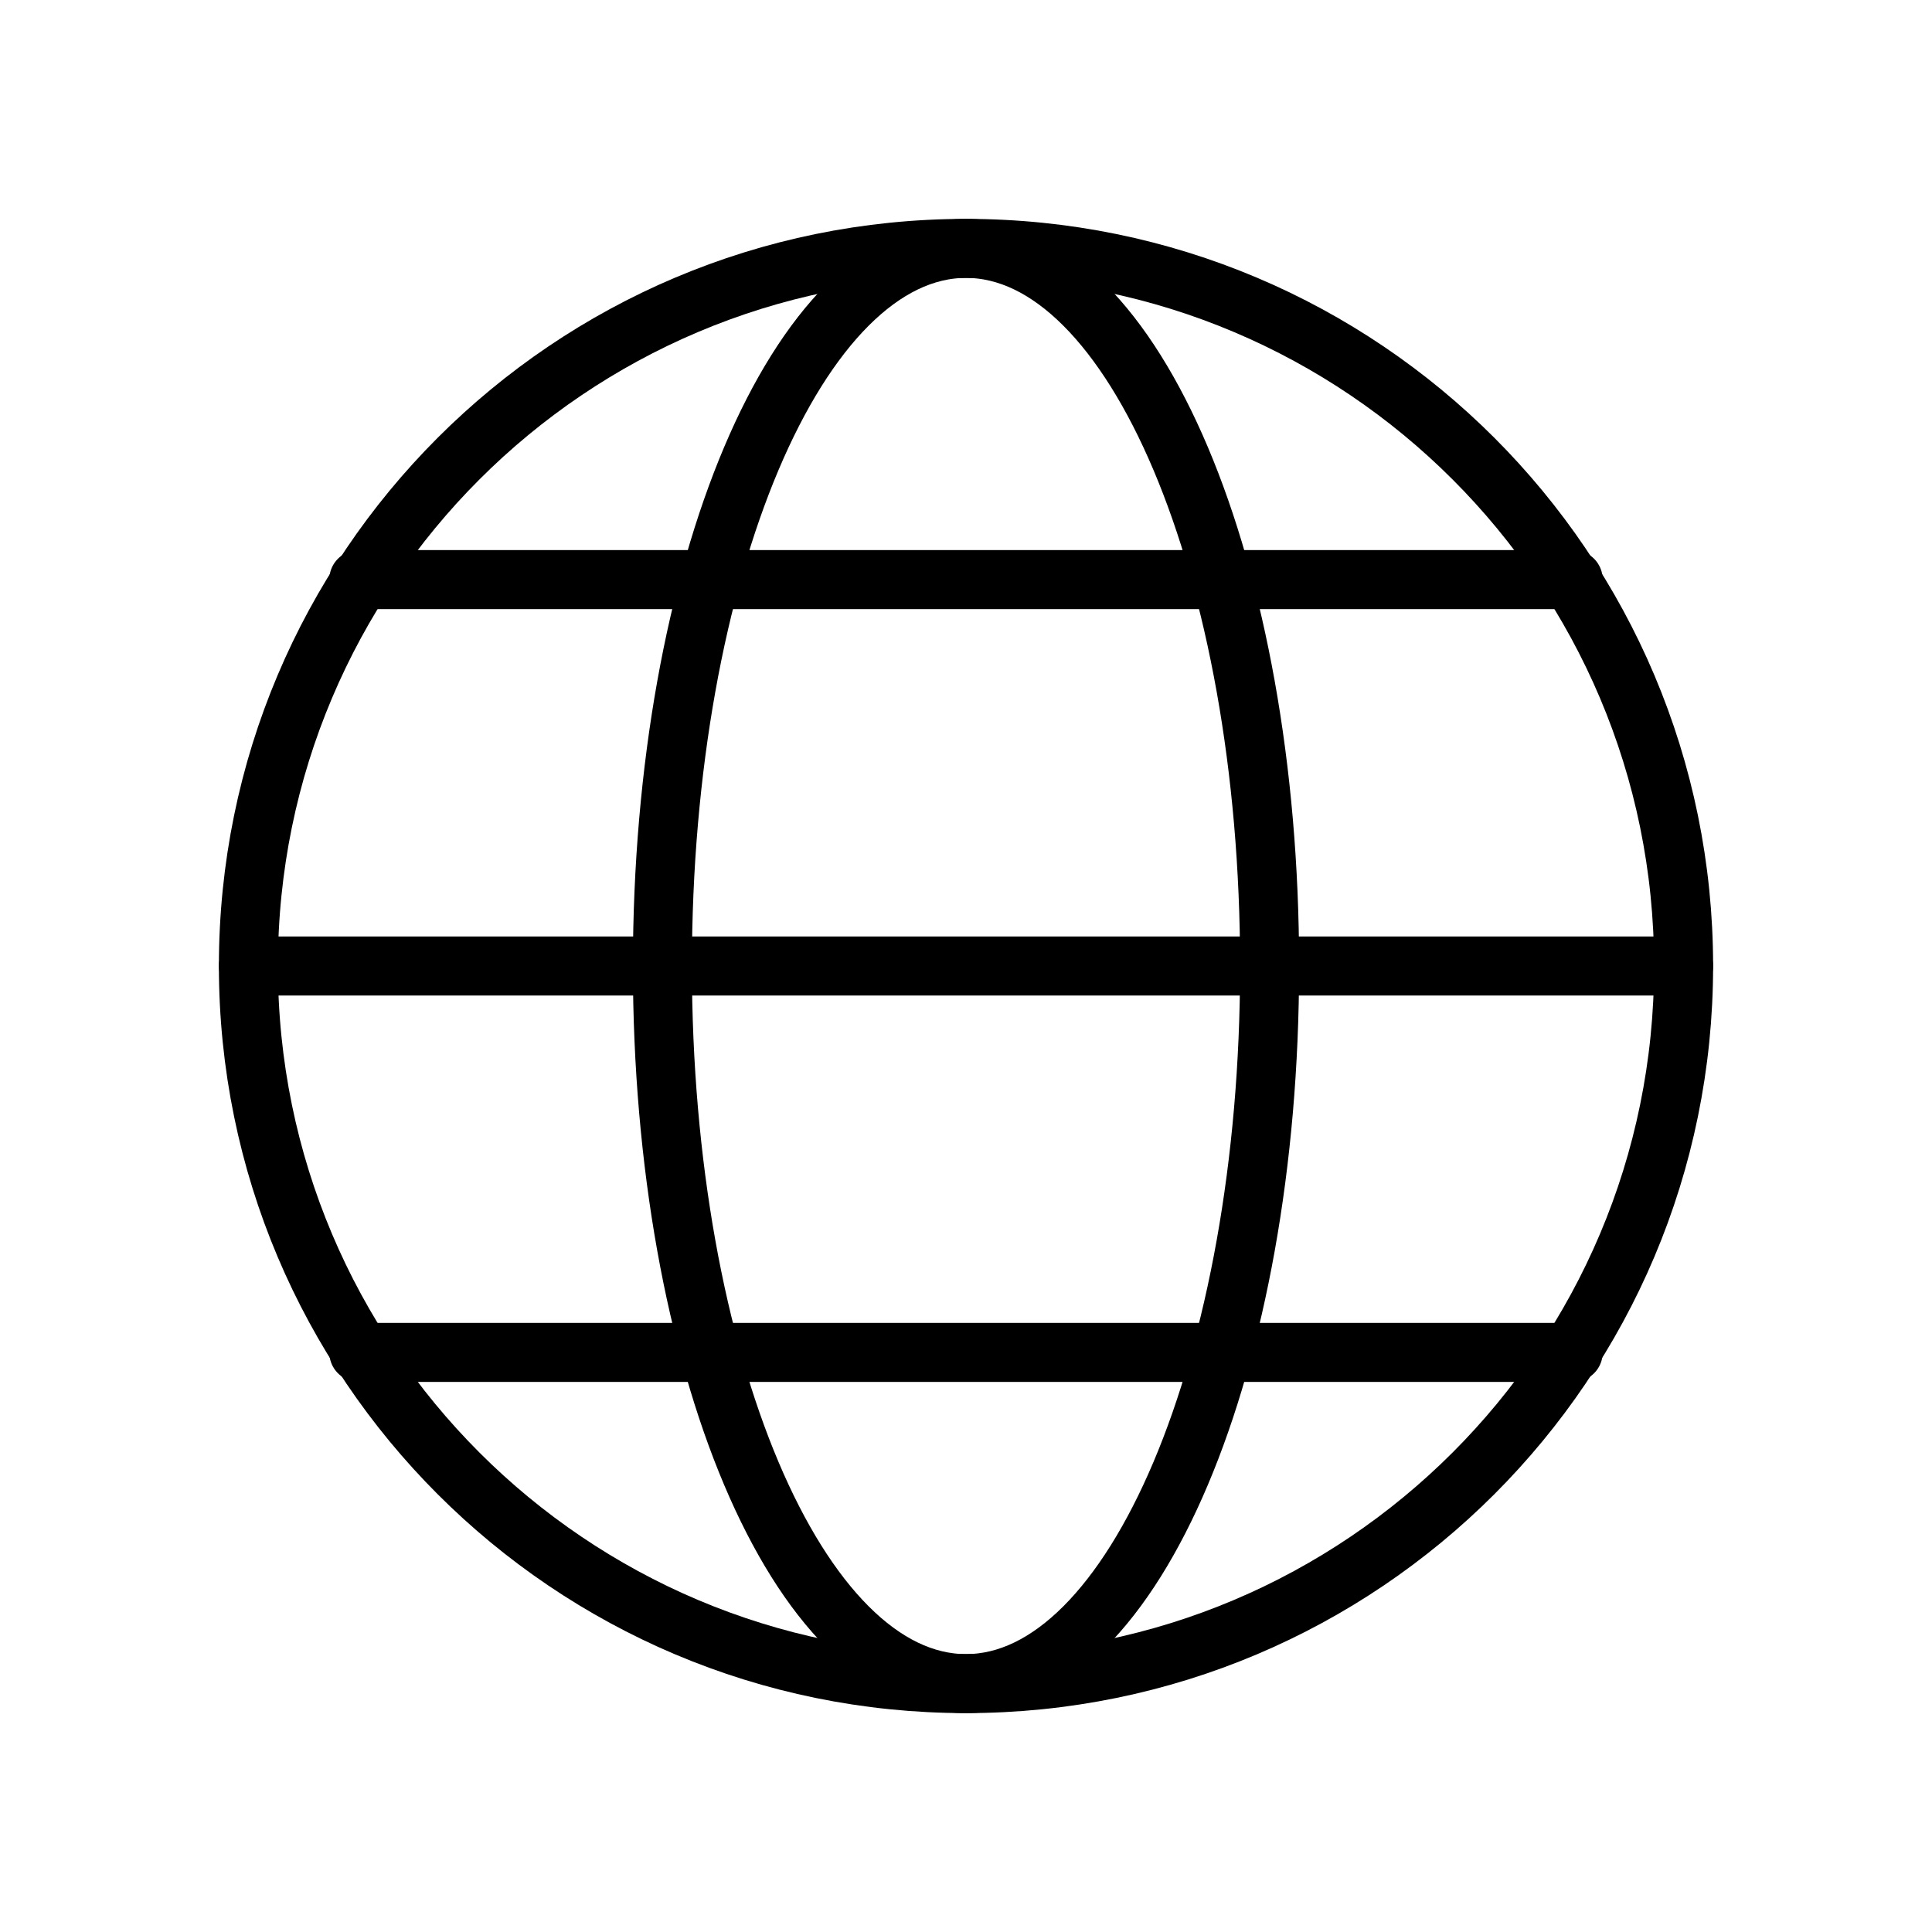
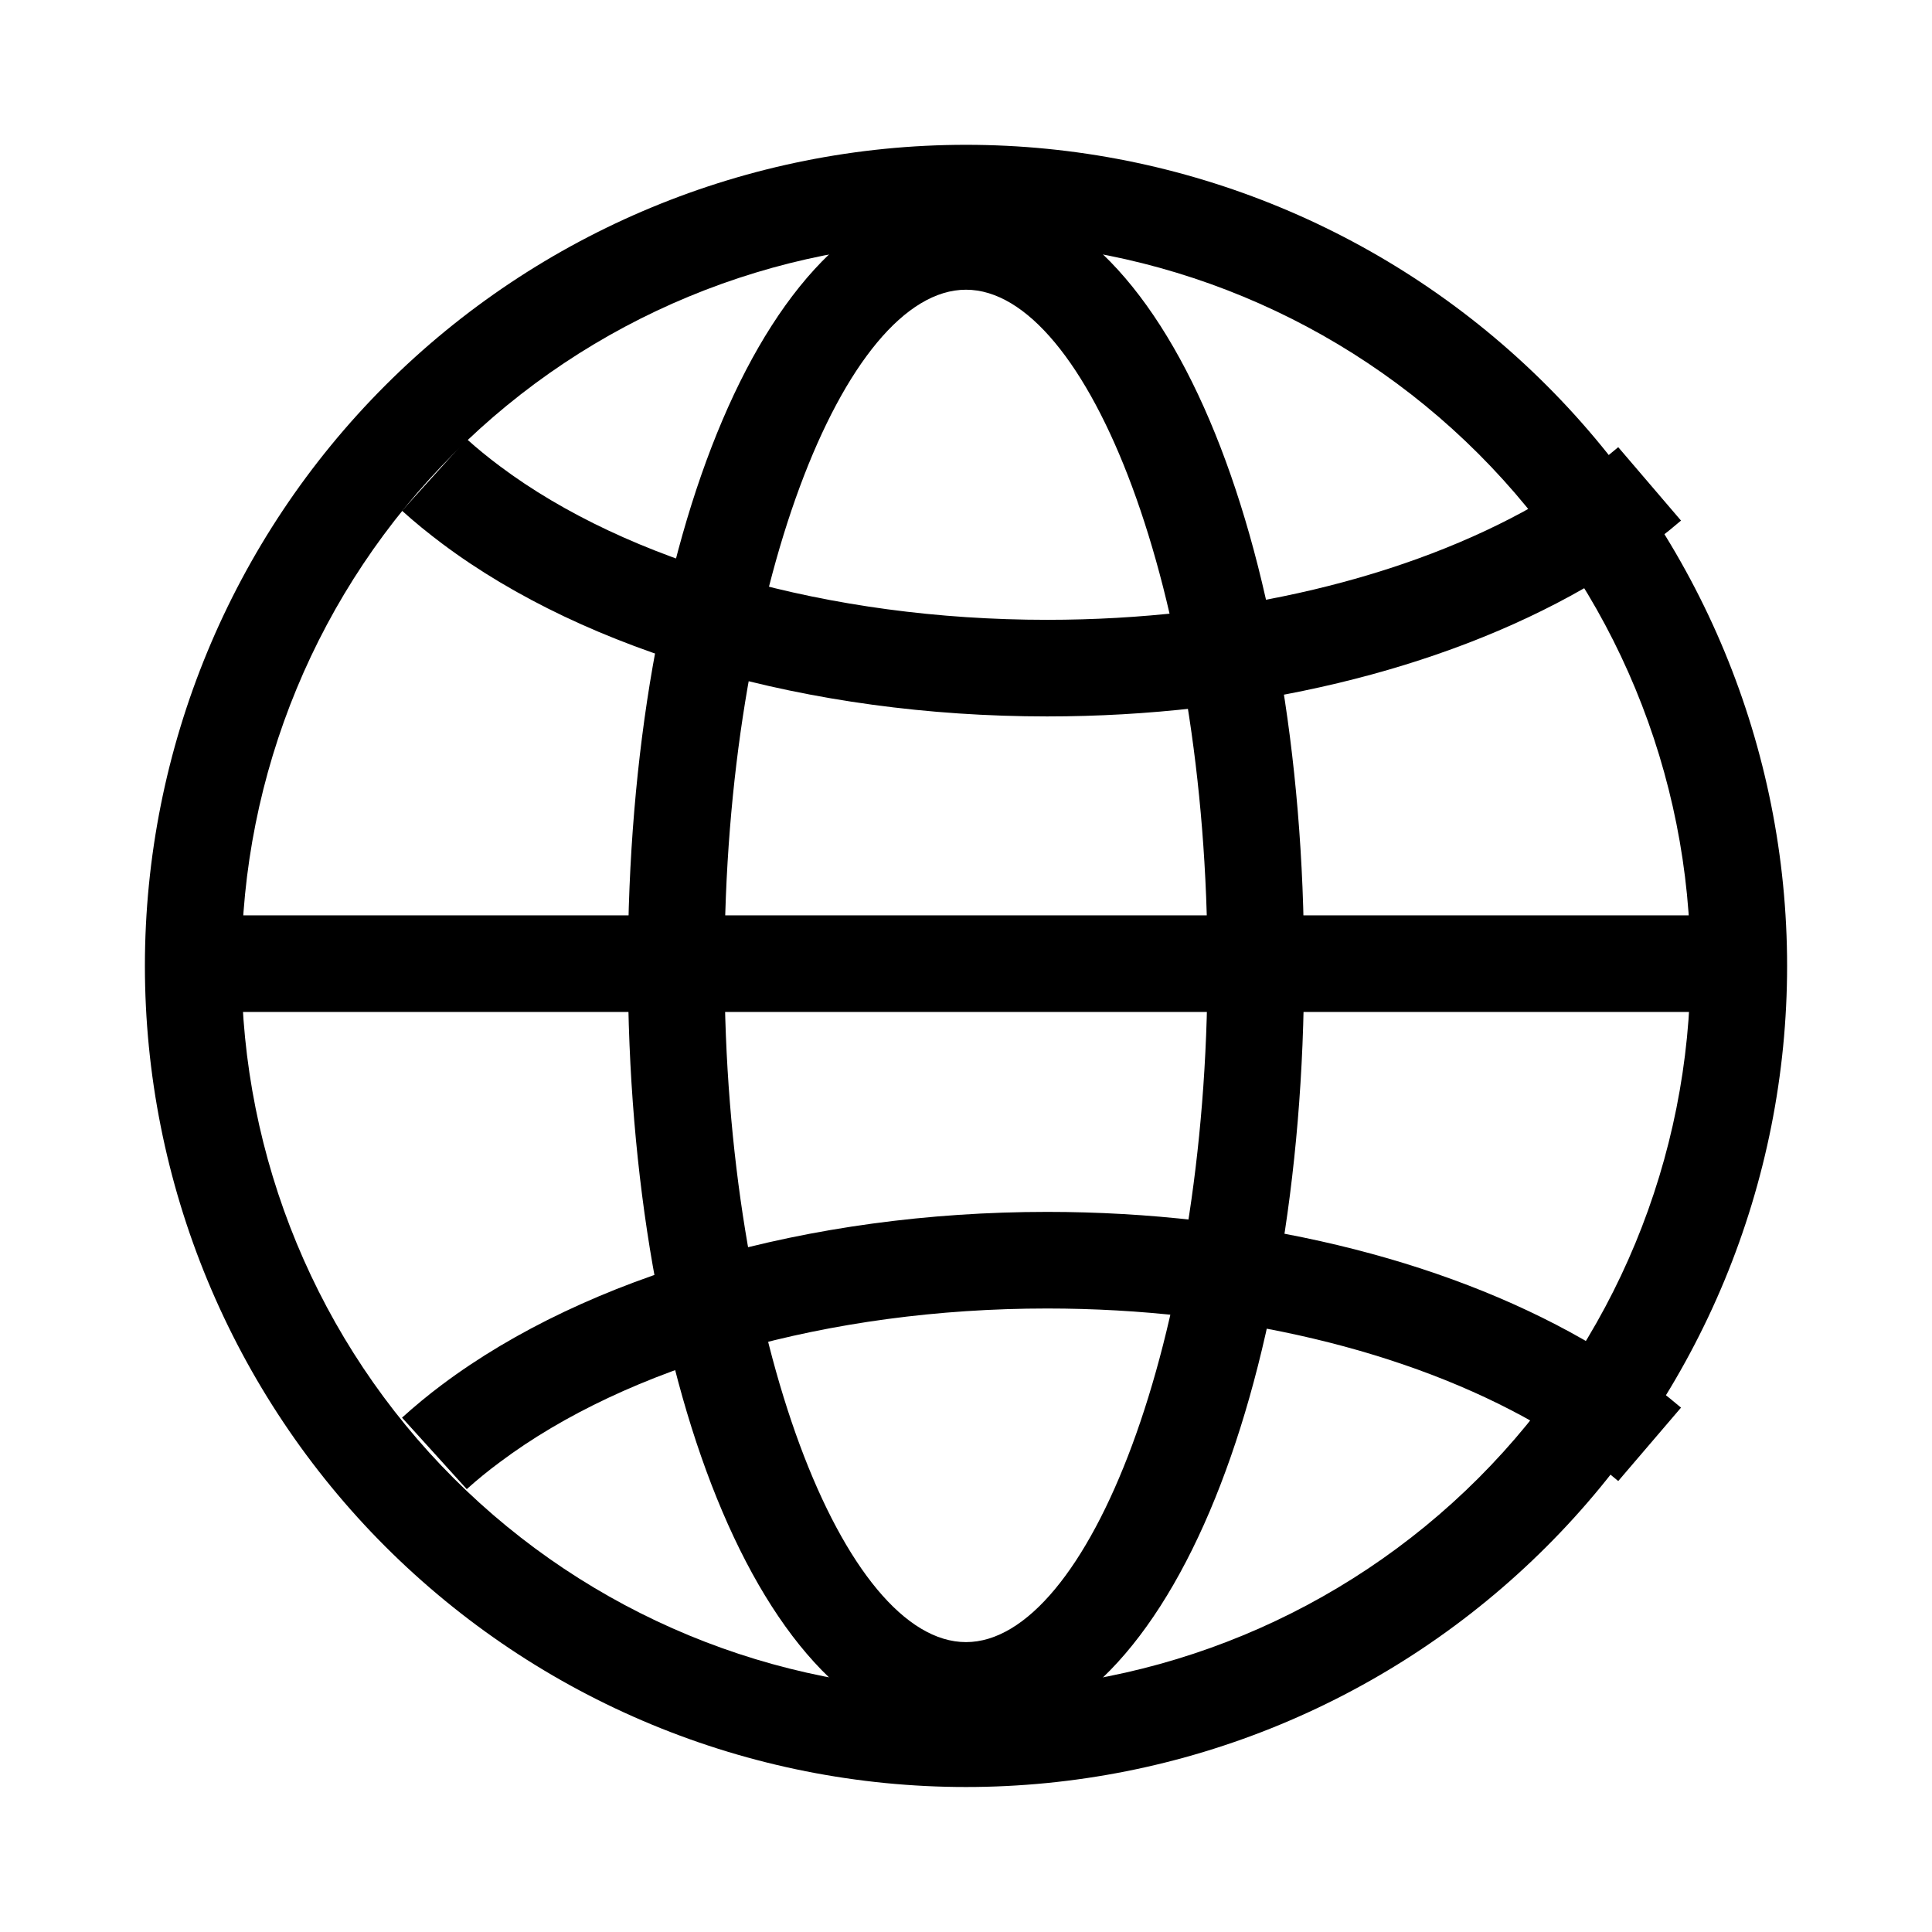
- <svg xmlns="http://www.w3.org/2000/svg" width="35" height="35" viewBox="0 0 35 35" fill="none">
-   <circle cx="17.5" cy="17.5" r="13" stroke="currentColor" stroke-width="1.069" stroke-linecap="round" stroke-linejoin="round" />
-   <ellipse cx="17.5" cy="17.5" rx="5.5" ry="13" stroke="currentColor" stroke-width="1.069" stroke-linecap="round" stroke-linejoin="round" />
-   <path d="M4.5 17.5H30.5" stroke="currentColor" stroke-width="1.069" stroke-linecap="round" stroke-linejoin="round" />
-   <path d="M6.5 10.5H28.5" stroke="currentColor" stroke-width="1.069" stroke-linecap="round" stroke-linejoin="round" />
-   <path d="M6.5 24.5H28.5" stroke="currentColor" stroke-width="1.069" stroke-linecap="round" stroke-linejoin="round" />
+ <svg xmlns="http://www.w3.org/2000/svg" width="22" height="22" viewBox="0 0 22 22" fill="none">
+   <path fill-rule="evenodd" clip-rule="evenodd" d="M1.65 10.999C1.65 12.227 1.892 13.443 2.362 14.578C2.832 15.712 3.52 16.743 4.388 17.611C5.257 18.479 6.287 19.168 7.422 19.638C8.556 20.108 9.772 20.349 11 20.349C12.228 20.349 13.444 20.108 14.578 19.638C15.712 19.168 16.743 18.479 17.611 17.611C18.48 16.743 19.168 15.712 19.638 14.578C20.108 13.443 20.35 12.227 20.35 10.999C20.35 8.52 19.365 6.141 17.611 4.388C15.858 2.635 13.48 1.649 11 1.649C8.52 1.649 6.142 2.635 4.388 4.388C2.635 6.141 1.65 8.52 1.65 10.999ZM19.25 10.999C19.25 13.188 18.381 15.286 16.834 16.833C15.286 18.38 13.188 19.249 11 19.249C8.812 19.249 6.713 18.38 5.166 16.833C3.619 15.286 2.75 13.188 2.75 10.999C2.75 8.811 3.619 6.713 5.166 5.166C6.713 3.619 8.812 2.749 11 2.749C13.188 2.749 15.286 3.619 16.834 5.166C18.381 6.713 19.25 8.811 19.25 10.999Z" fill="currentColor" />
+   <path fill-rule="evenodd" clip-rule="evenodd" d="M7.15 10.999C7.15 15.835 8.736 19.799 11 19.799C13.264 19.799 14.85 15.835 14.85 10.999C14.85 6.164 13.264 2.199 11 2.199C8.736 2.199 7.15 6.164 7.15 10.999ZM13.75 10.999C13.75 15.277 12.38 18.699 11 18.699C9.619 18.699 8.25 15.277 8.25 10.999C8.25 6.721 9.619 3.299 11 3.299C12.38 3.299 13.75 6.721 13.75 10.999Z" fill="currentColor" />
+   <path d="M4.578 5.816L5.315 5C5.433 5.106 5.559 5.209 5.693 5.309C7.143 6.396 9.431 7.058 11.924 7.058C14.05 7.058 16.035 6.577 17.485 5.749C17.819 5.56 18.134 5.34 18.427 5.092L19.142 5.928C18.814 6.209 18.444 6.467 18.031 6.703C16.407 7.632 14.234 8.158 11.924 8.158C9.207 8.158 6.686 7.429 5.033 6.189C4.876 6.071 4.724 5.948 4.578 5.816ZM4.578 16.143L5.315 16.957C5.433 16.851 5.559 16.748 5.693 16.649C7.143 15.562 9.431 14.9 11.924 14.9C14.05 14.9 16.035 15.38 17.485 16.209C17.838 16.412 18.152 16.631 18.427 16.865L19.142 16.029C18.797 15.736 18.425 15.477 18.031 15.254C16.407 14.326 14.234 13.8 11.924 13.8C9.207 13.8 6.686 14.529 5.033 15.768C4.871 15.889 4.72 16.015 4.578 16.143ZM2.67 11.523V10.423H20.27V11.523H2.67Z" fill="currentColor" />
</svg>
